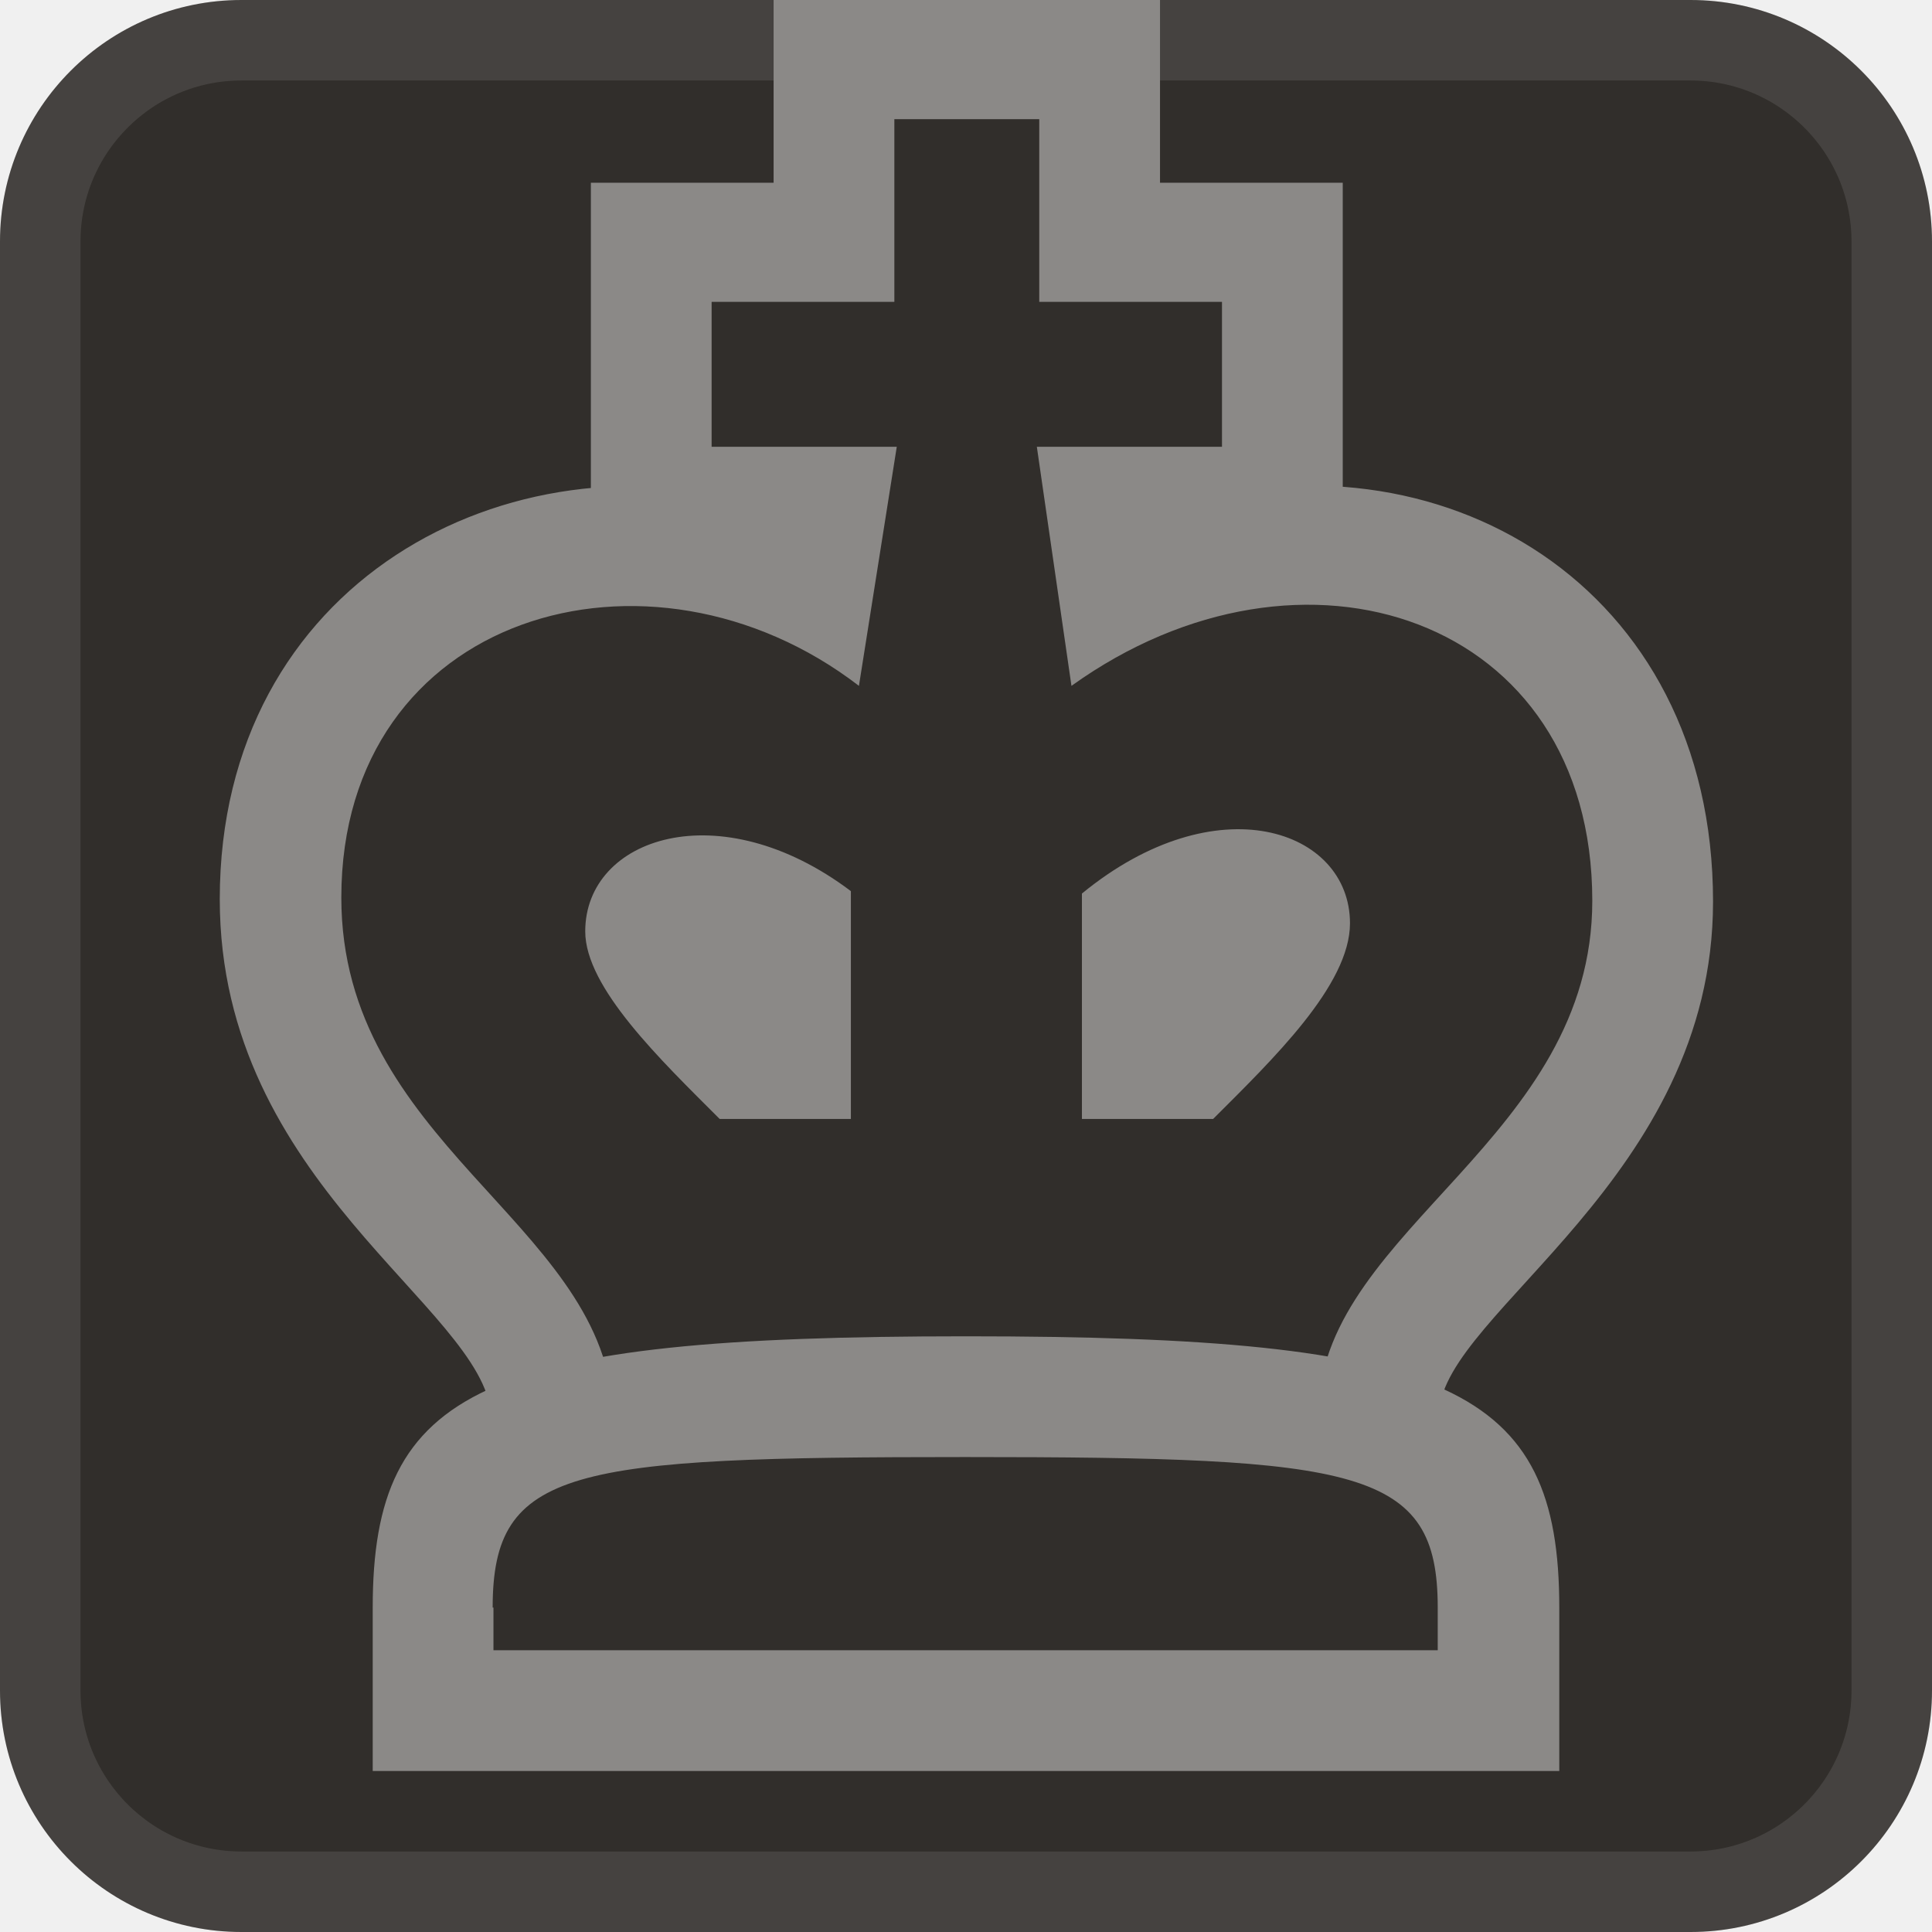
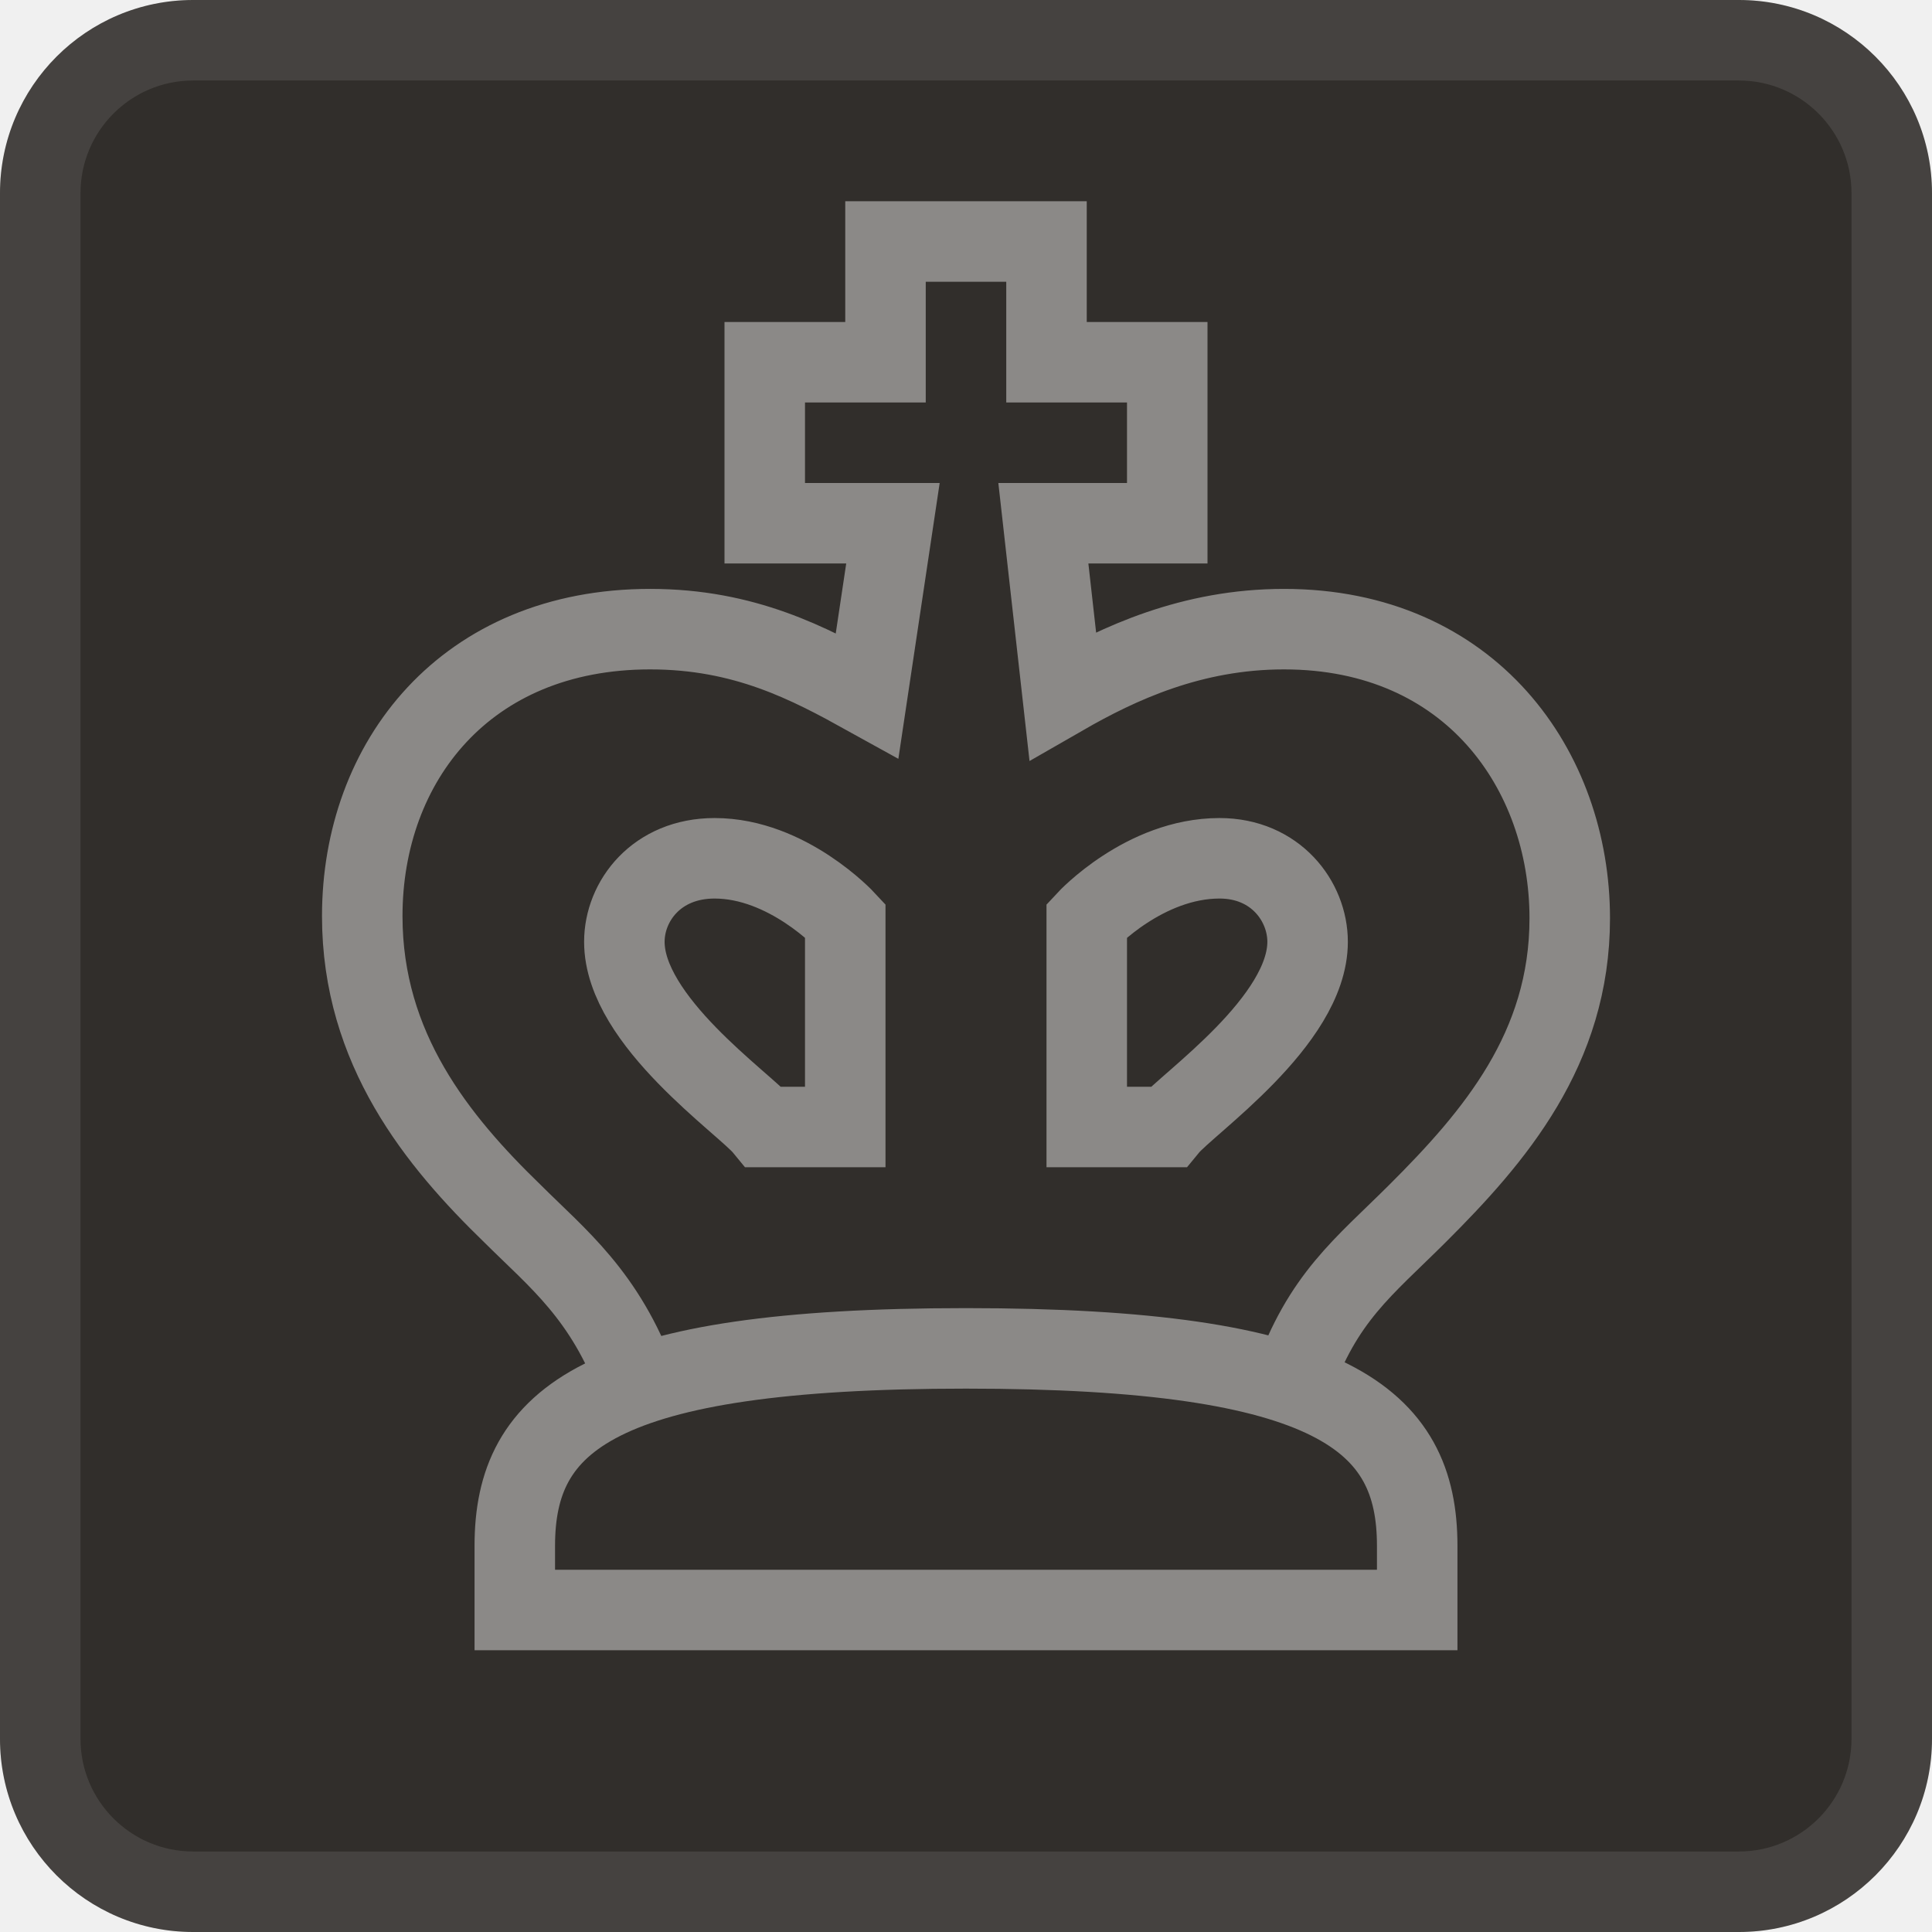
- <svg xmlns="http://www.w3.org/2000/svg" viewBox="0 0 24 24" fill="none">
-   <rect width="24" height="24" rx="3" fill="#312E2B" />
-   <rect x="0.5" y="0.5" width="23" height="23" rx="2.5" stroke="white" stroke-opacity="0.1" />
-   <path d="M7.6 17.47L6.1 17.57C6 16.24 2.73 14.7 2.73 11.17C2.73 7.24 6.3 5.34 9.5 6.27L9.37 7.07H7.34V2.27H9.61V0H14.41V2.27H16.68V7.07H14.61L14.51 6.3C17.88 5.27 21.28 7.27 21.28 11.2C21.28 14.63 17.95 16.3 17.88 17.53L16.38 17.46C16.48 15.26 19.78 14.13 19.78 11.19C19.78 7.66 16.18 6.46 13.31 8.52L12.88 5.55H15.18V3.75H12.91V1.48H11.11V3.75H8.84V5.55H11.14L10.67 8.52C8.07 6.52 4.24 7.62 4.24 11.15C4.24 14.18 7.44 15.18 7.61 17.45L7.6 17.47ZM6.13 19.97V20.5H17.86V19.97C17.86 18.24 16.89 18.1 11.99 18.1C7.09 18.1 6.12 18.23 6.12 19.97H6.13ZM4.63 22V19.97C4.63 17.24 6 16.6 12 16.6C18 16.6 19.37 17.23 19.37 19.97V22H4.63ZM15.07 13.9H13.44V11.1C15.11 9.73 16.77 10.3 16.77 11.47C16.77 12.24 15.8 13.17 15.07 13.9ZM10.57 11.07V13.9H8.94C8.21 13.17 7.27 12.27 7.27 11.57C7.27 10.4 8.94 9.84 10.57 11.07Z" fill="#8B8987" />
+ <svg xmlns="http://www.w3.org/2000/svg" width="48" height="48" viewBox="0 0 48 48" fill="none">
+   <g id="colorpicker-black-48" clip-path="url(#clip0_1294_1970)">
+     <g id="Rectangle 19">
+       <rect width="48" height="48" rx="4.8" fill="#312E2B" />
+       <rect x="1" y="1" width="46" height="46" rx="3.8" stroke="white" stroke-opacity="0.1" stroke-width="2" />
+     </g>
+     <path id="Vector" d="M32.114 34.36C32.861 32.232 33.875 31.487 35.21 30.157C37.132 28.241 39 26.059 39 22.814C39 19.142 36.544 15.631 31.9 15.631C29.605 15.631 27.79 16.482 26.402 17.28L25.922 13H29V9H26V6H22V9H19V13H22.185L21.544 17.28C20.103 16.482 18.502 15.631 16.153 15.631C11.562 15.631 9 18.93 9 22.761C9 26.059 10.868 28.347 12.737 30.157C13.858 31.274 15.032 32.178 15.833 34.36M12.79 40H35.21V38.404C35.21 35.264 33.128 33.5 24 33.5C14.872 33.5 12.79 35.264 12.79 38.404V40ZM27 28V22.867C27 22.867 28.43 21.324 30.299 21.324C31.687 21.324 32.487 22.388 32.487 23.399C32.487 25.368 29.498 27.415 29.018 28H27ZM21 28H18.982C18.502 27.415 15.512 25.368 15.512 23.399C15.512 22.388 16.313 21.324 17.754 21.324C19.569 21.324 21 22.867 21 22.867V28Z" stroke="#8B8987" stroke-width="2" />
+   </g>
+   <defs>
+     <clipPath id="clip0_1294_1970">
+       <rect width="48" height="48" fill="white" />
+     </clipPath>
+   </defs>
</svg>
